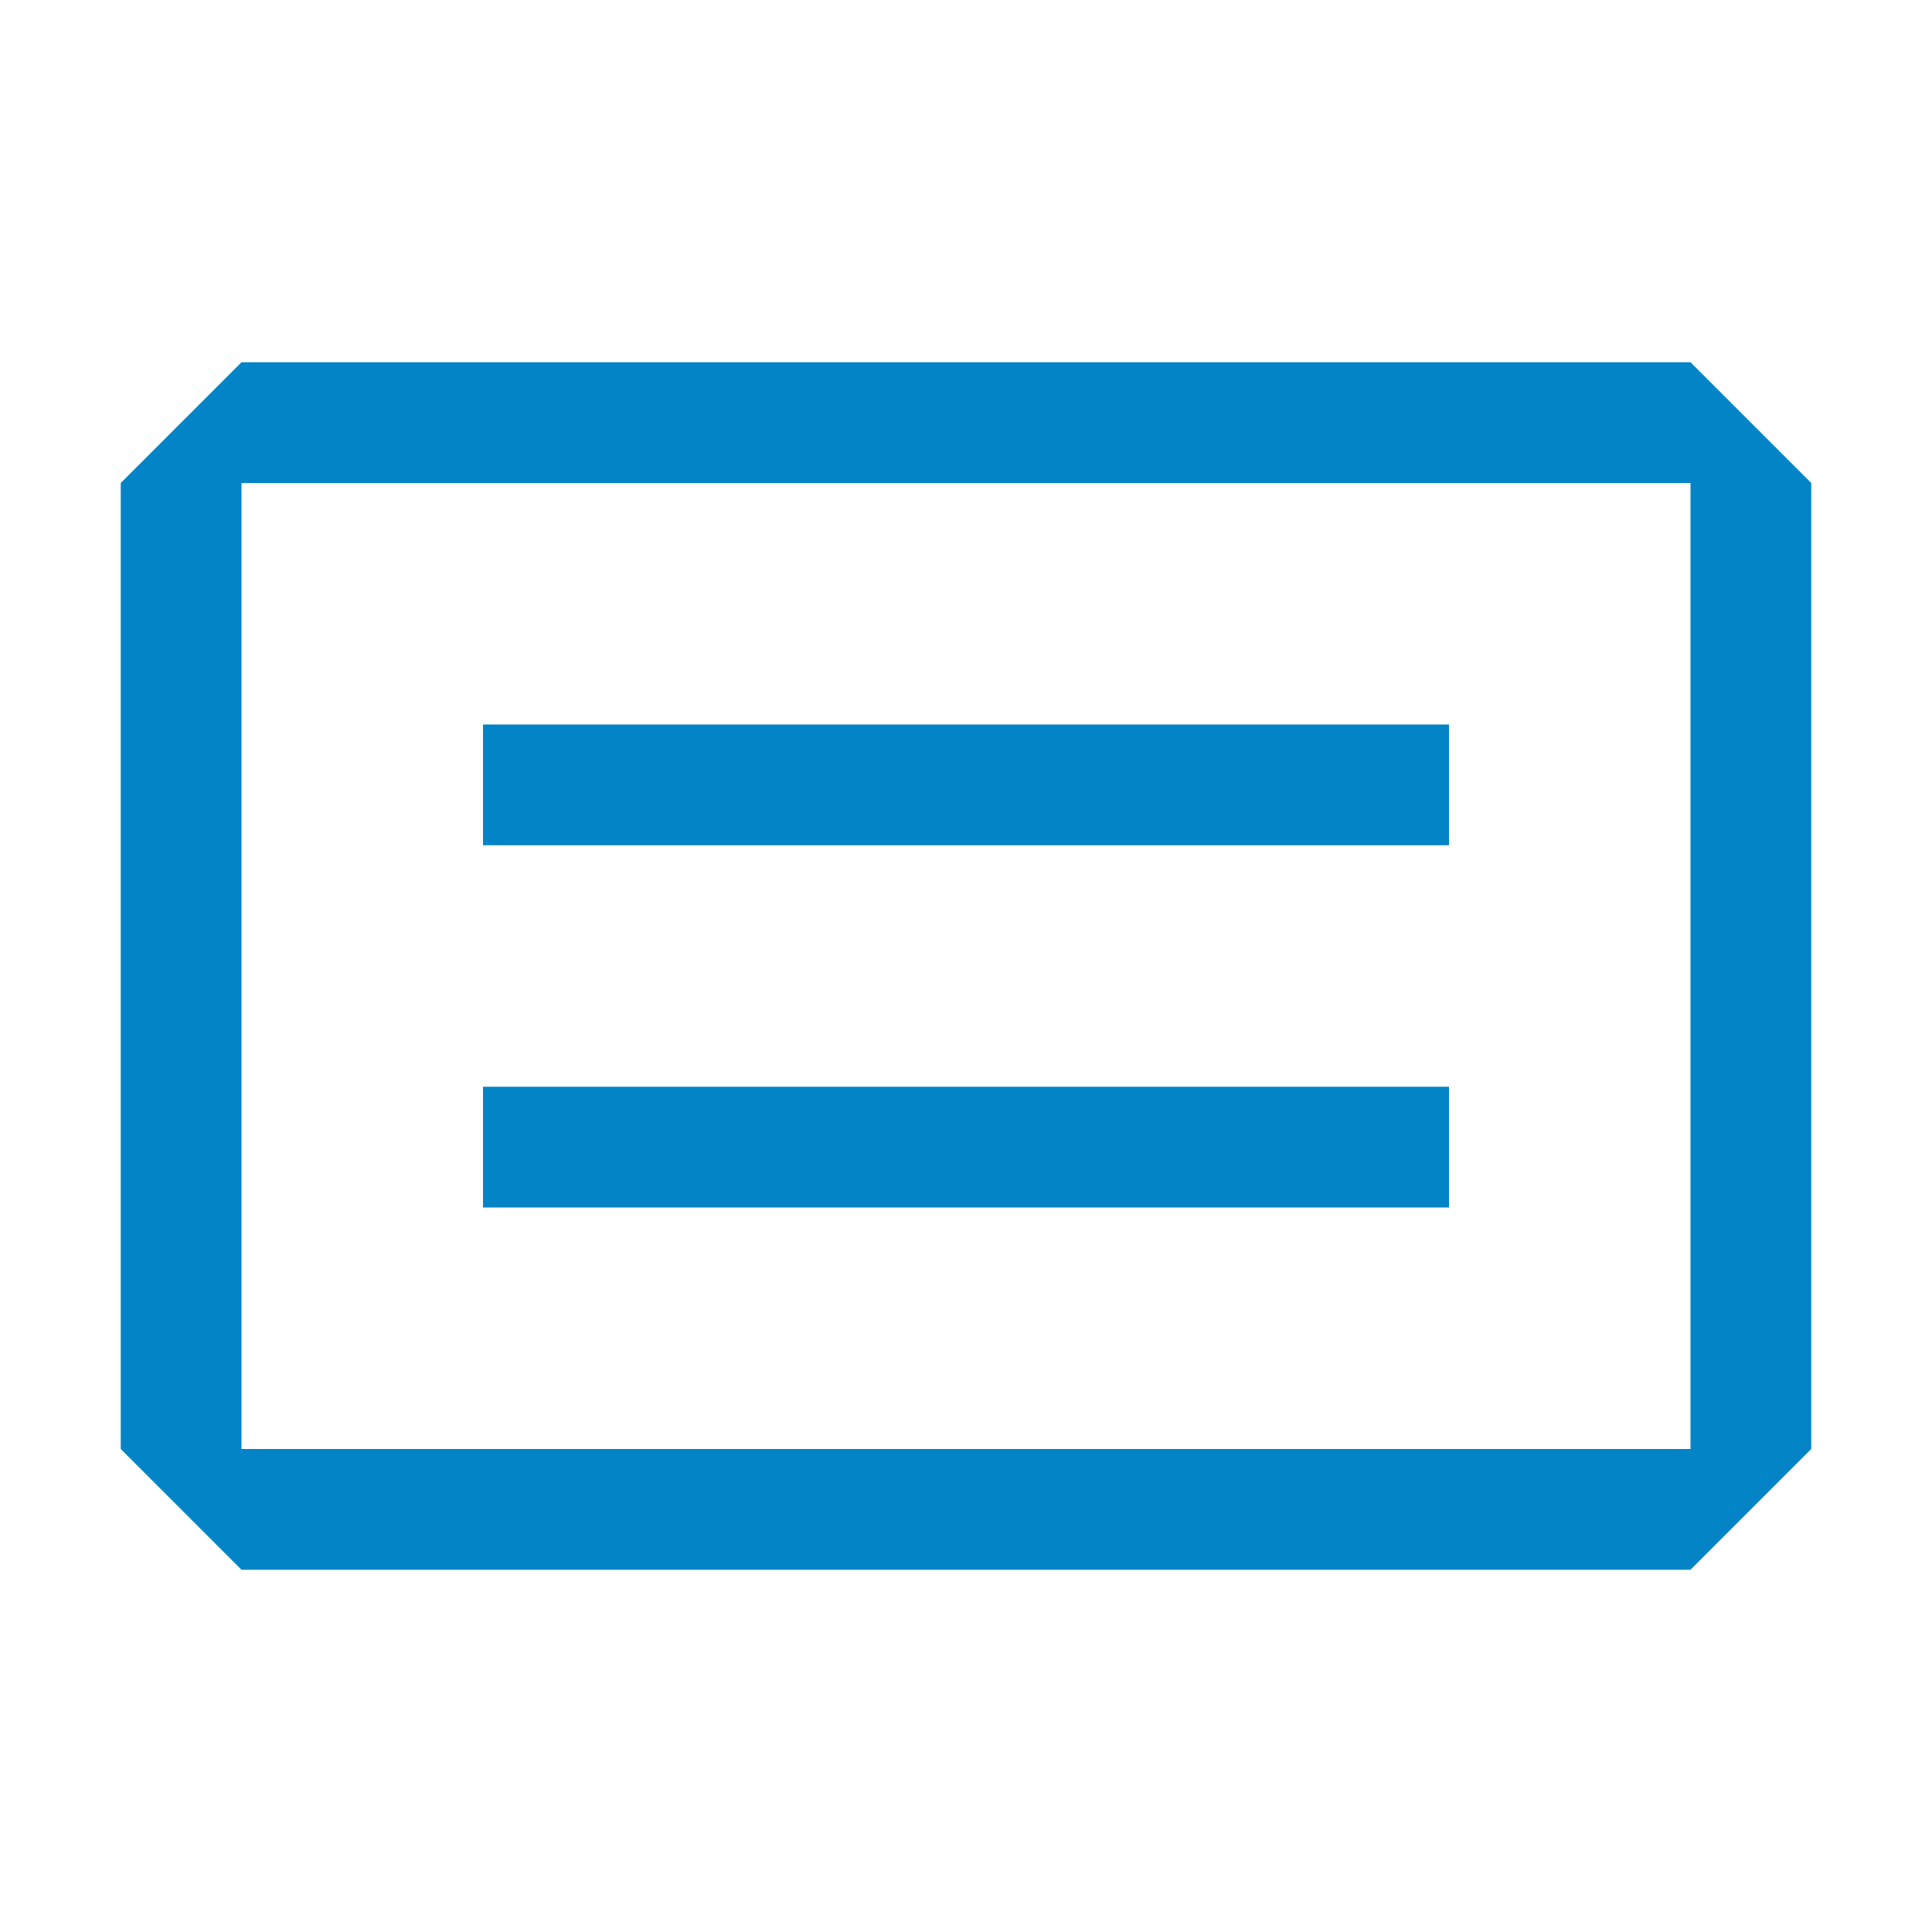
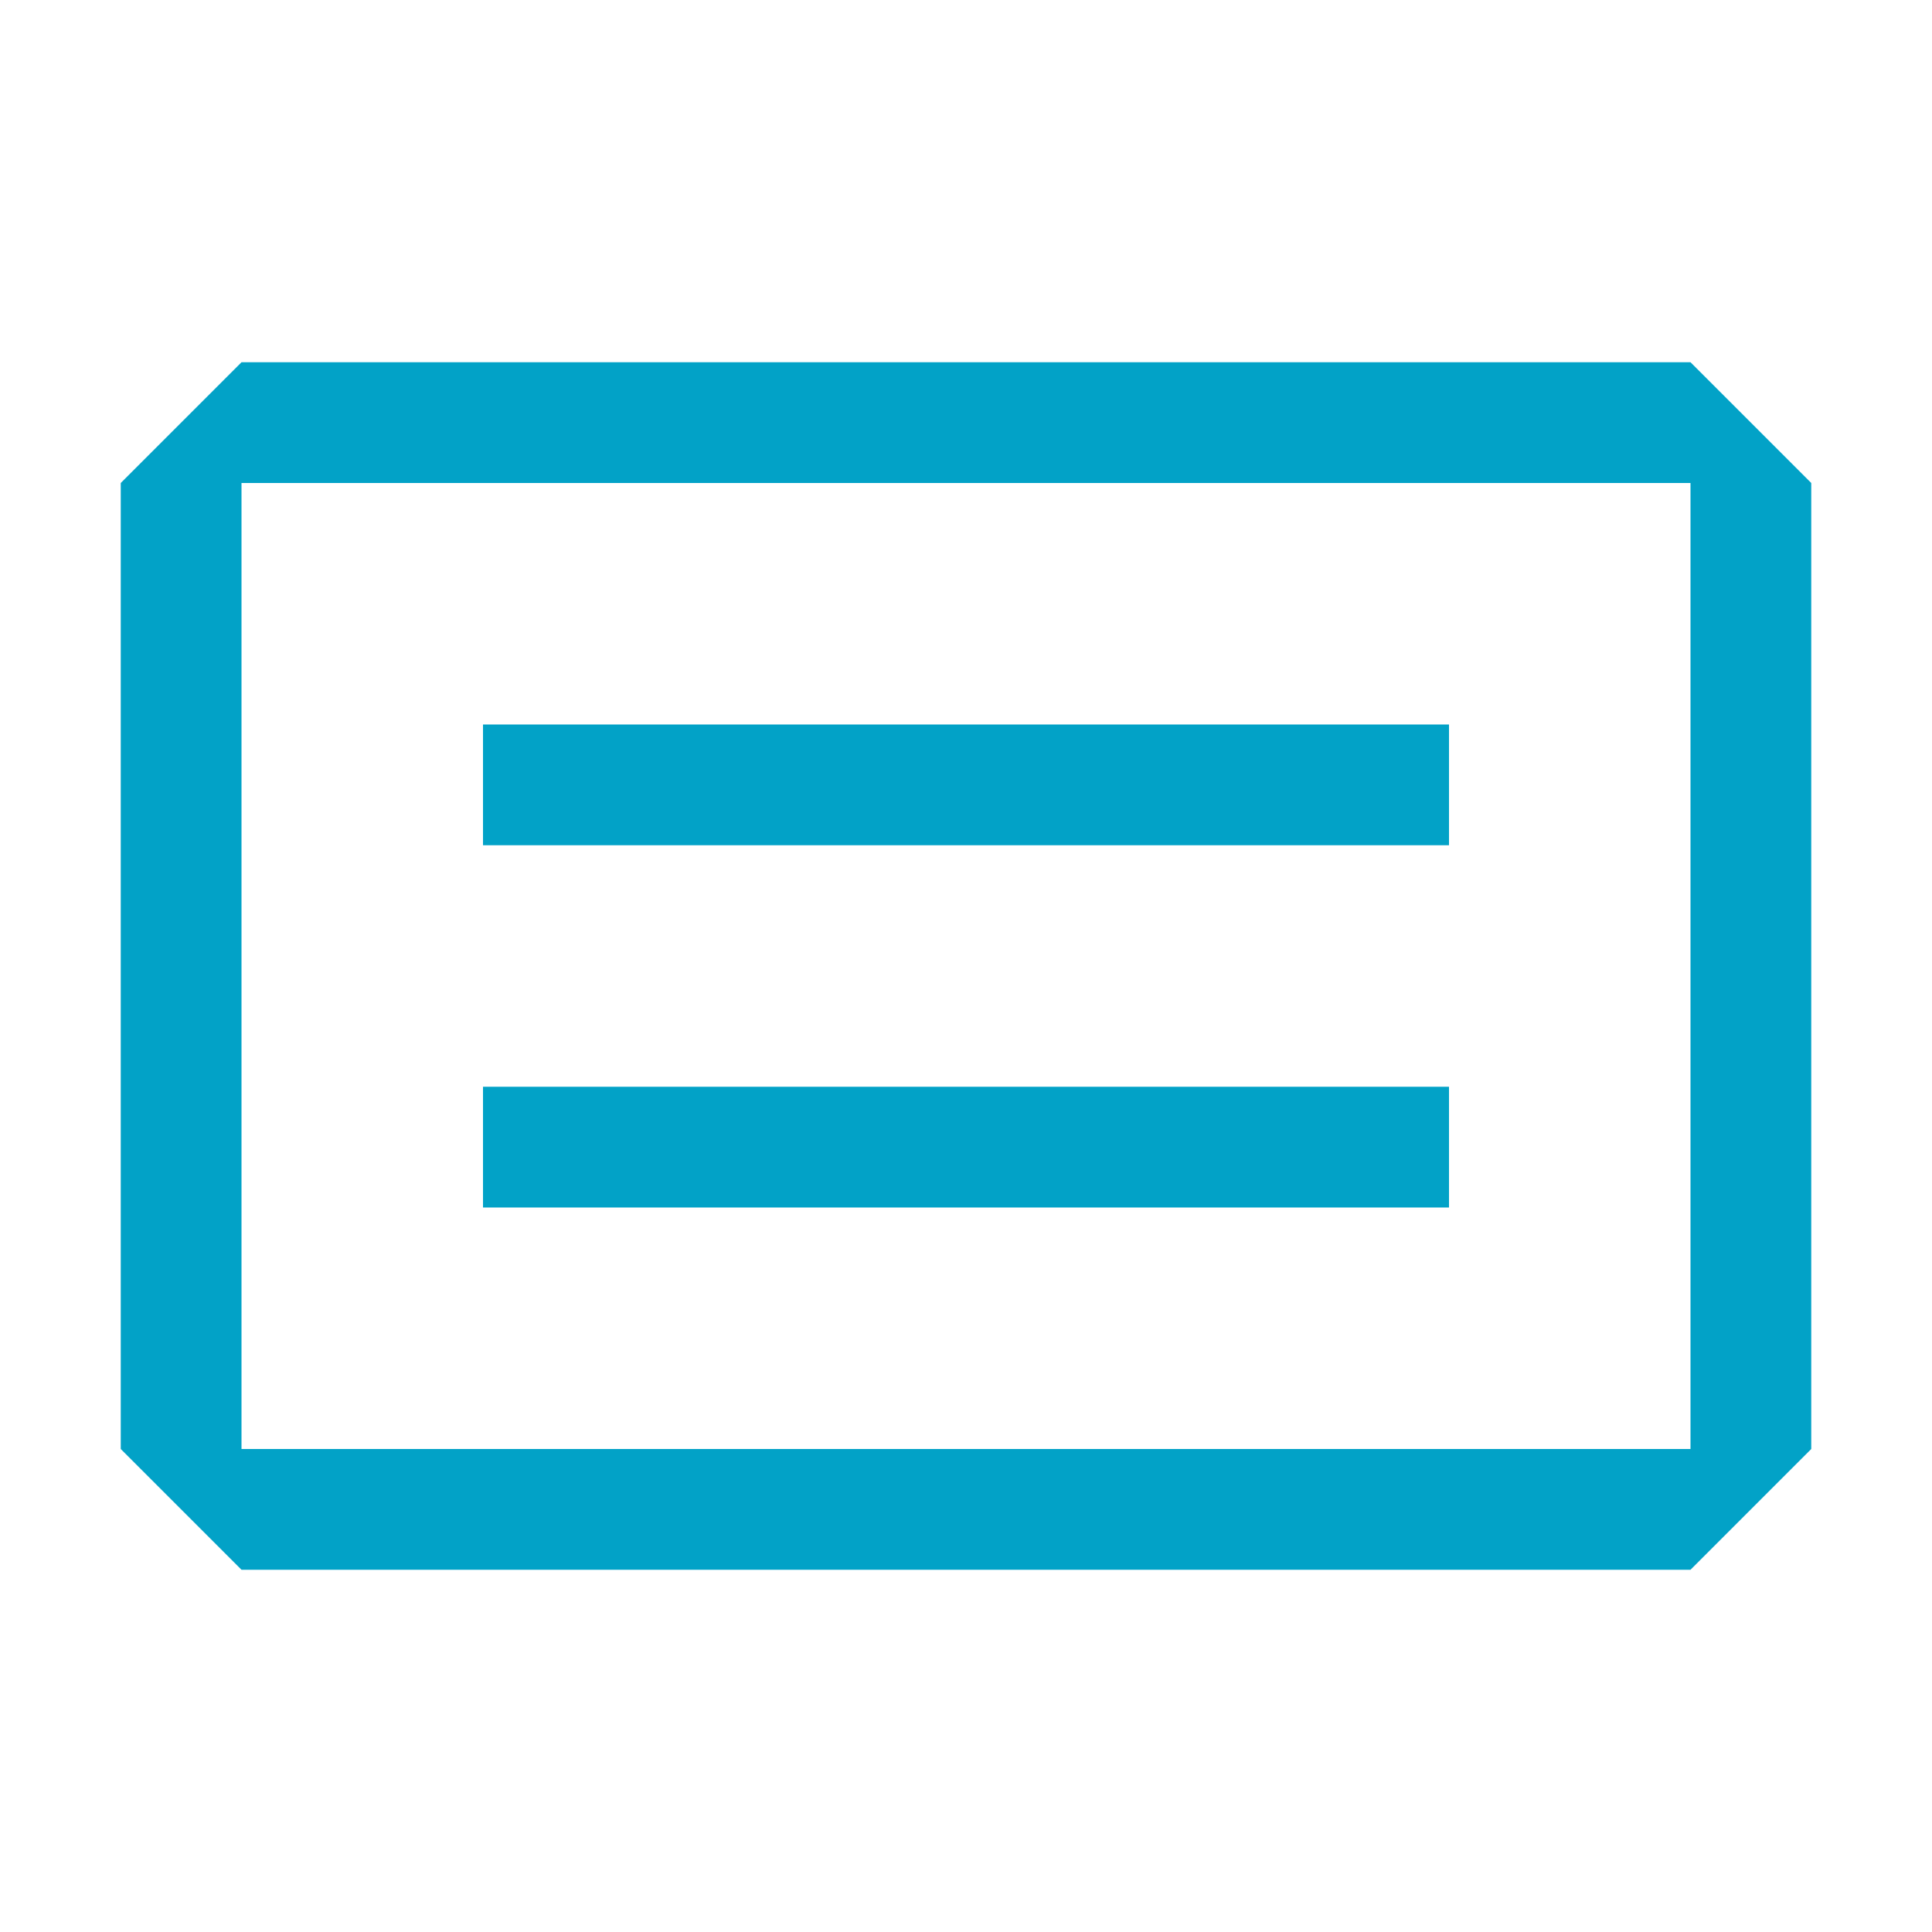
- <svg xmlns="http://www.w3.org/2000/svg" width="128" height="128" viewBox="0 0 16 16">
-   <g fill="#0284c7" fill-rule="evenodd" clip-rule="evenodd">
-     <path d="M4 6h8v1H4zm8 3H4v1h8z" />
-     <path d="m1 4l1-1h12l1 1v8l-1 1H2l-1-1zm1 0v8h12V4z" />
+ <svg xmlns="http://www.w3.org/2000/svg" width="128" height="128" viewBox="0 0 16 16" version="1.1" id="svg2">
+   <defs id="defs2" />
+   <g fill="#0284c7" fill-rule="evenodd" clip-rule="evenodd" id="g2" style="fill:#02a2c7;fill-opacity:1">
+     <path d="M4 6h8v1H4zm8 3H4v1h8z" id="path1" style="fill:#02a2c7;fill-opacity:1" />
+     <path d="m1 4l1-1h12l1 1v8l-1 1H2l-1-1zm1 0v8h12V4z" id="path2" style="fill:#02a2c7;fill-opacity:1" />
  </g>
</svg>
